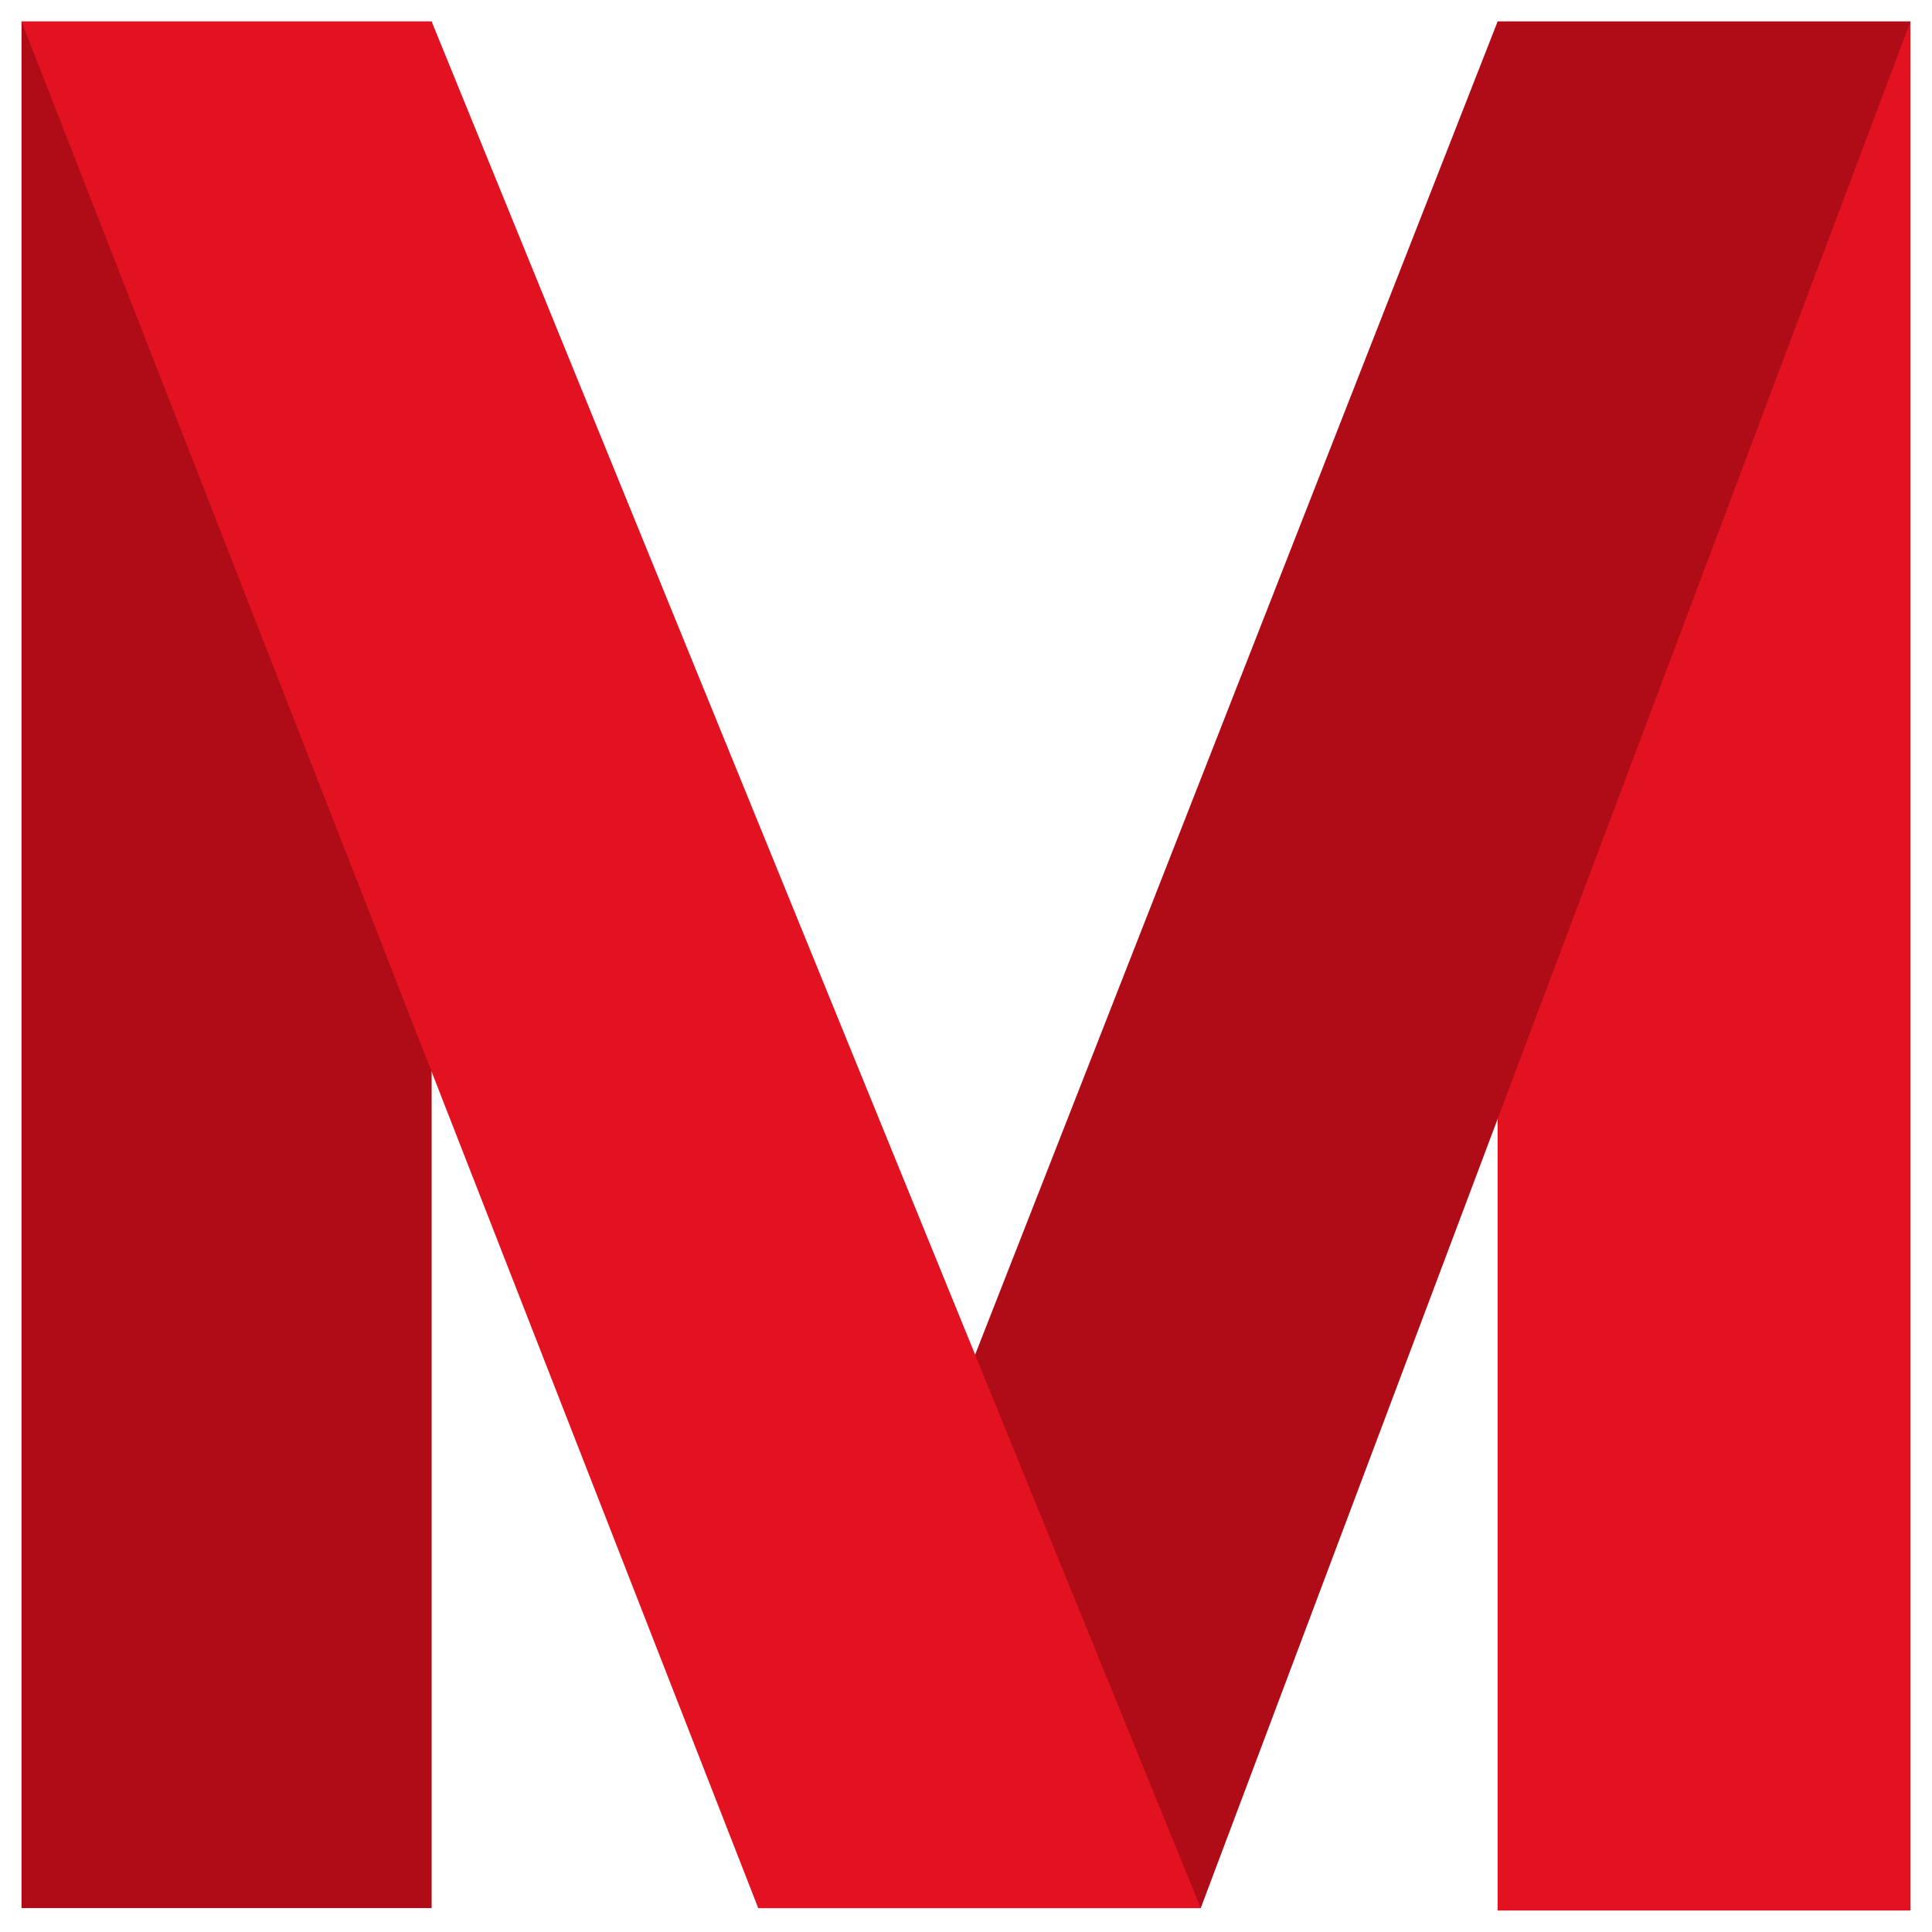
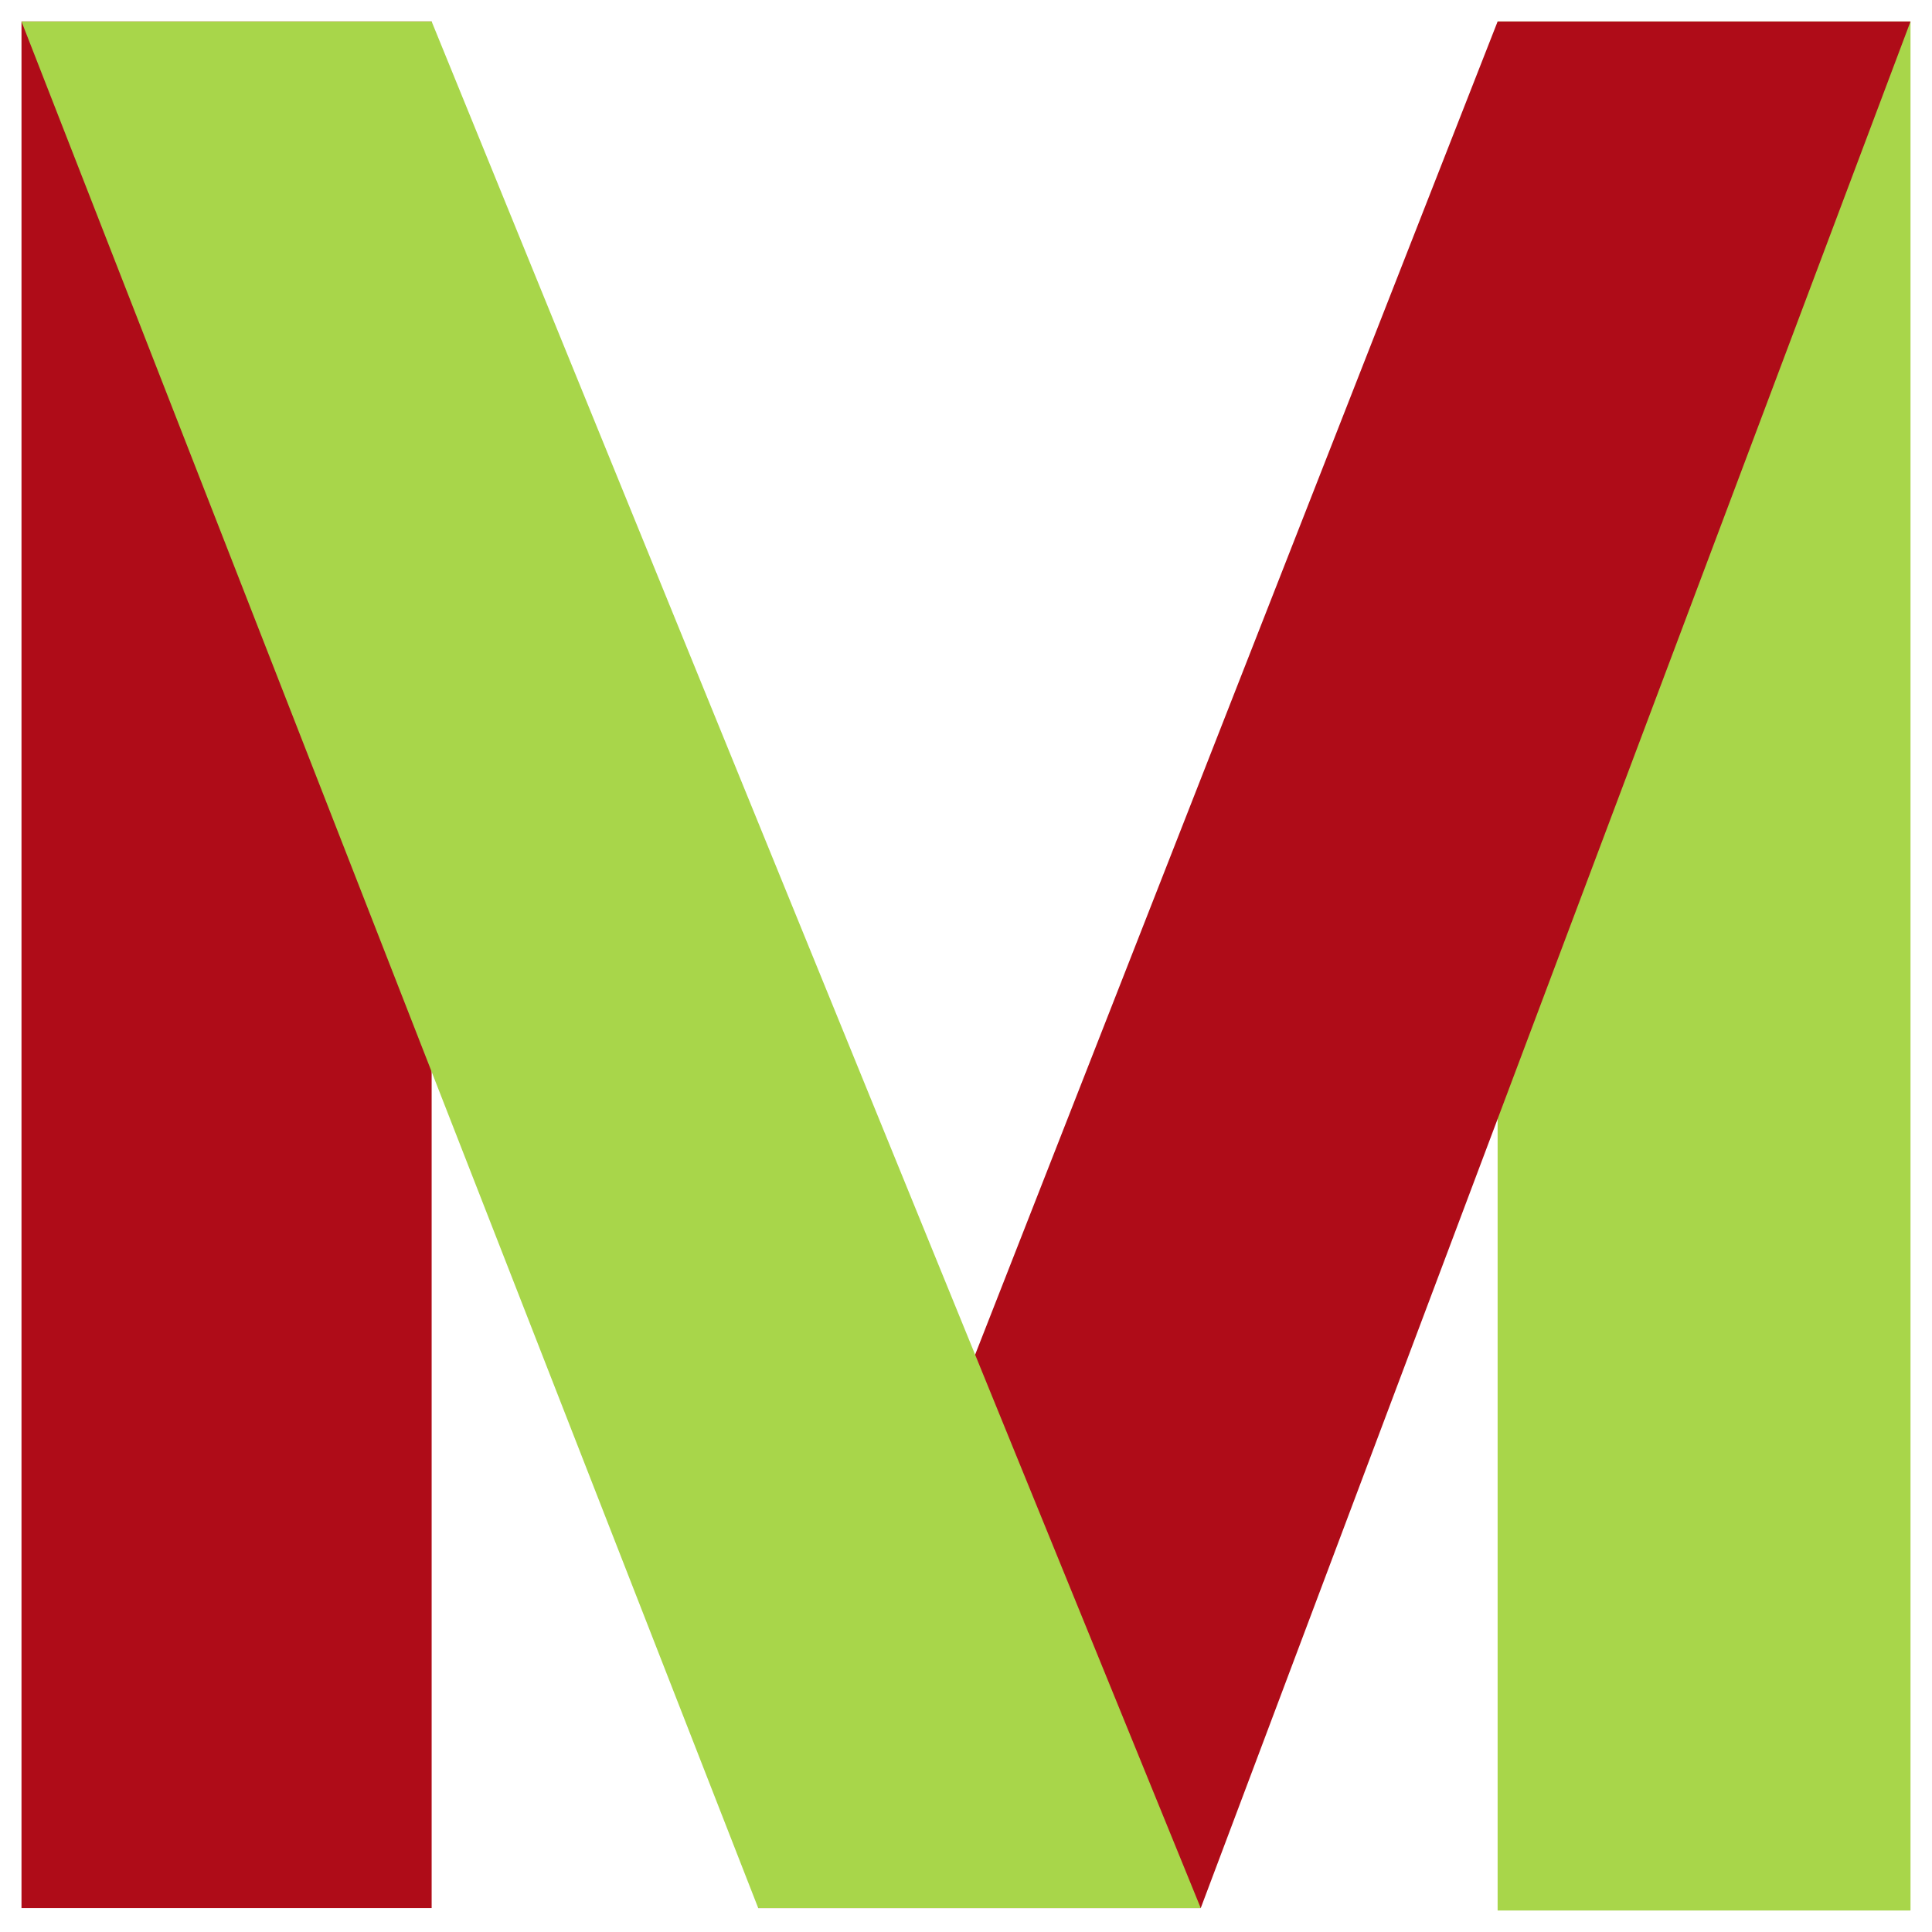
<svg xmlns="http://www.w3.org/2000/svg" width="24" height="24" viewBox="0 0 24 24" fill="none">
  <path d="M0.267 0.267V23.703H5.362V0.267H0.267Z" fill="#AF0C18" />
-   <path d="M23.733 0.267H18.604V23.733H23.733V0.267Z" fill="#E21221" />
+   <path d="M23.733 0.267H18.604V23.733H23.733V0.267Z" fill="#A8D64A" />
  <path d="M18.604 0.267L9.419 23.703H14.916L23.733 0.267H18.604Z" fill="#AF0C18" />
-   <path d="M5.362 0.267H0.267L9.419 23.703H14.916L5.362 0.267Z" fill="#E21221" />
+   <path d="M5.362 0.267H0.267L9.419 23.703H14.916L5.362 0.267Z" fill="#A8D64A" />
</svg>
